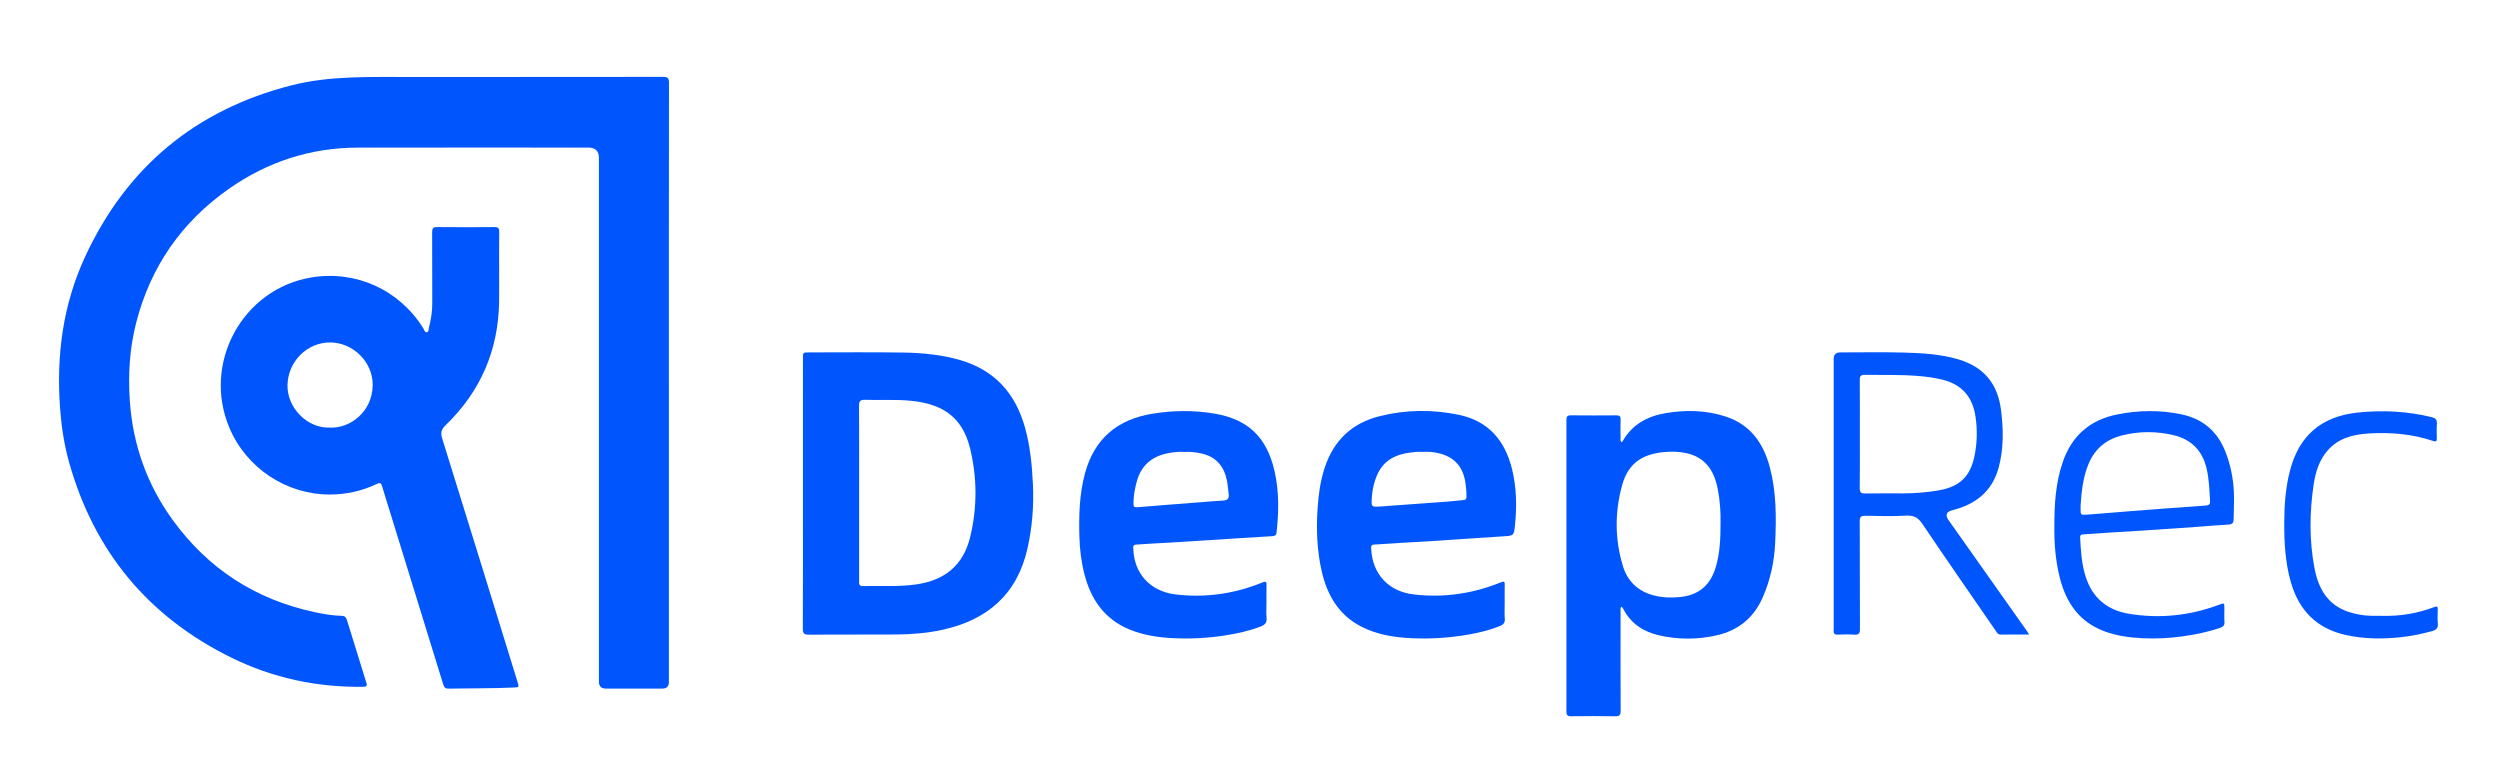
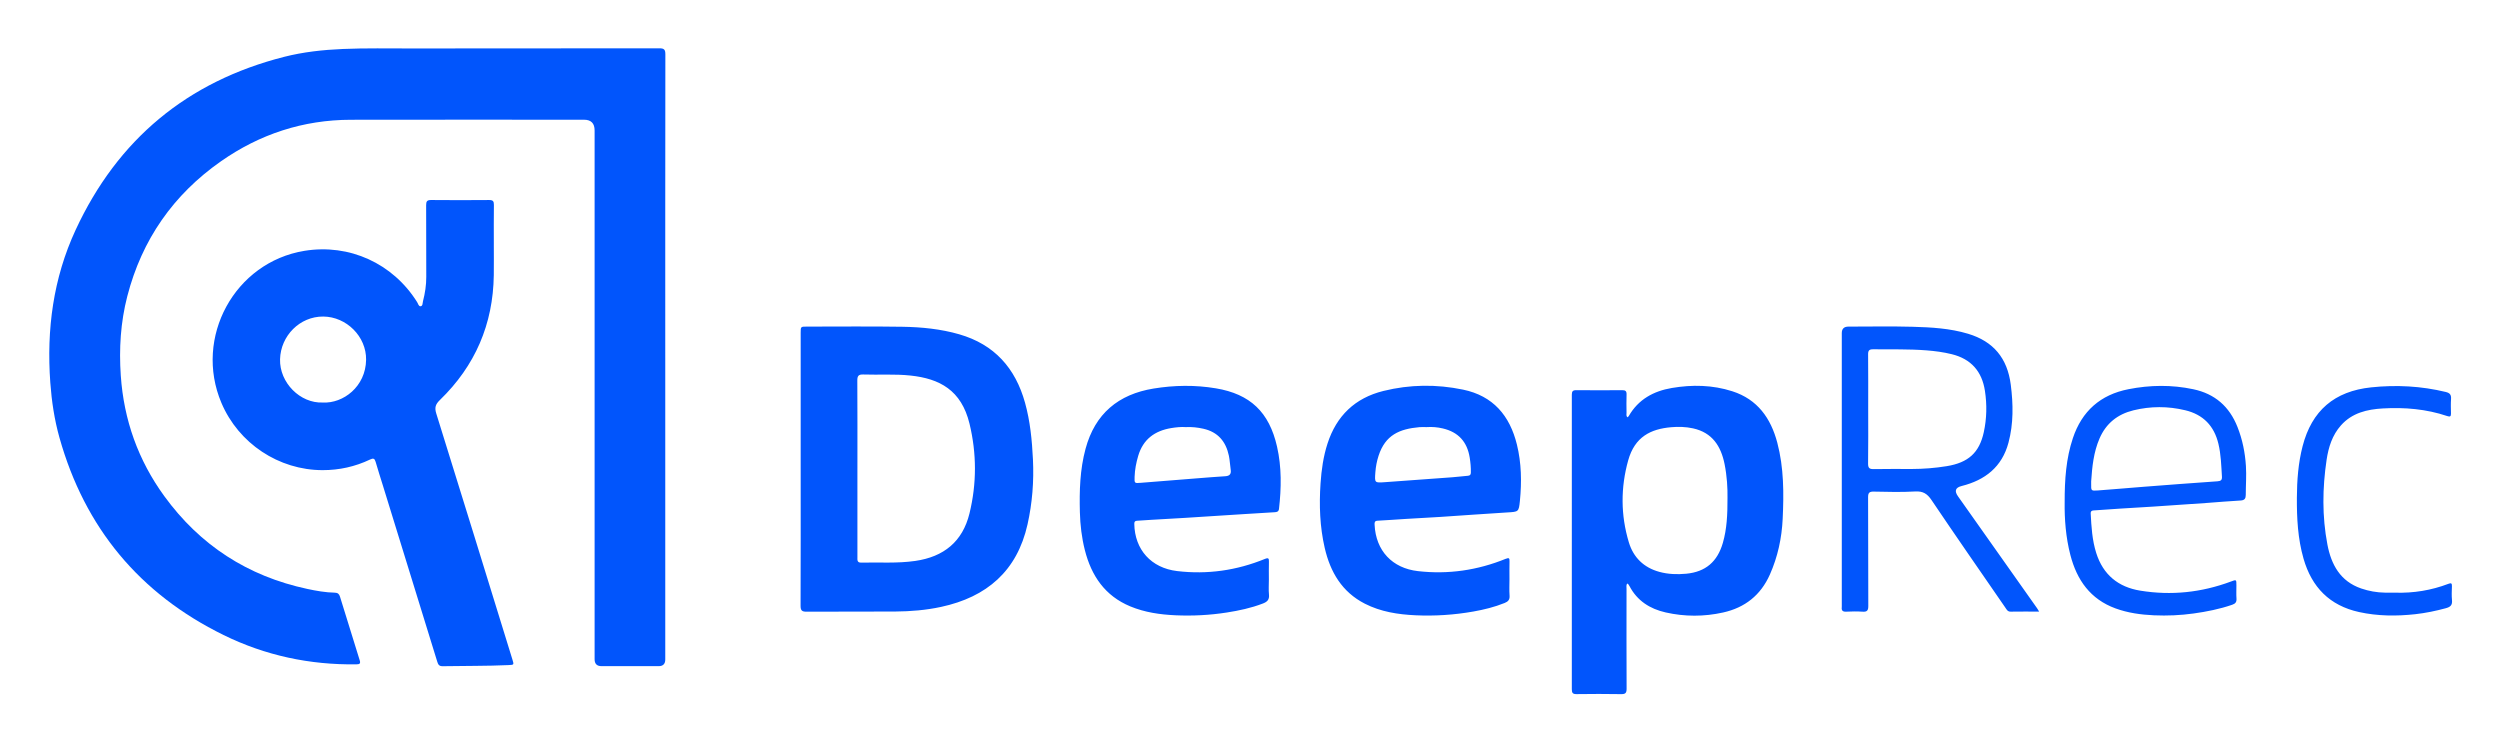
- <svg xmlns="http://www.w3.org/2000/svg" id="Layer_1" viewBox="0 0 432 134.572">
+ <svg xmlns="http://www.w3.org/2000/svg" id="Layer_1" viewBox="0 0 427.7 126.7">
  <defs>
    <style>.cls-1{fill:#0155fc;}</style>
  </defs>
-   <path class="cls-1" d="m115.583,66.152c0,17.229 0,34.458-0,51.687q0,1.145-1.123,1.147c-3.259.001-6.518.001-9.776 0q-1.186-0-1.188-1.174c-0-30.157-0-60.314-0-90.472q0-1.837-1.806-1.837c-13.302,0-26.605-.02-39.907.007-8.139.017-15.557,2.449-22.199,7.096-8.165,5.712-13.543,13.43-16.038,23.101-1.147,4.448-1.426,8.969-1.113,13.557.519,7.598,2.976,14.487,7.438,20.627,6.109,8.407,14.286,13.702,24.459,15.88,1.561.334,3.137.613,4.74.645.481.01.726.227.86.664,1.122,3.64,2.245,7.279,3.382,10.914.175.56-.027.674-.557.681-7.977.116-15.596-1.507-22.742-5.017-14.361-7.054-23.733-18.333-28.067-33.75-.866-3.081-1.339-6.236-1.571-9.435-.657-9.065.495-17.848,4.339-26.132,7.187-15.486,19.098-25.374,35.658-29.594,3.284-.837,6.642-1.202,10.035-1.347,3.925-.168,7.847-.083,11.77-.089,14.13-.023,28.261-.002,42.391-.027.808-.001,1.033.203,1.032,1.023-.024,17.282-.018,34.565-.018,51.847Z" />
-   <path class="cls-1" d="m86.252,46.802c0,1.763.021,3.526-.004,5.288-.114,8.391-3.189,15.524-9.212,21.355-.755.731-.95,1.292-.629,2.319,4.378,14.033,8.703,28.083,13.04,42.129.266.861.252.868-.659.91-3.76.172-7.524.12-11.285.192-.645.012-.789-.324-.944-.829-3.078-10.003-6.17-20.002-9.259-30.002-.425-1.374-.87-2.743-1.266-4.125-.169-.588-.391-.673-.953-.404-2.562,1.222-5.274,1.819-8.118,1.817-7.5-.004-14.368-4.563-17.31-11.497-4.756-11.211,2.262-24.073,14.2-26.022,7.68-1.254,15.143,2.148,19.286,8.784.164.262.258.733.576.7.399-.041.34-.551.418-.857.351-1.369.572-2.756.563-4.182-.024-4.086.004-8.172-.021-12.258-.004-.644.157-.888.845-.881,3.311.031,6.623.03,9.935.001.648-.006.819.213.811.834-.032,2.243-.012,4.487-.012,6.73Zm-29.267,27.083c3.489.186,7.349-2.702,7.417-7.315.059-3.973-3.358-7.367-7.33-7.395-4.013-.028-7.28,3.294-7.391,7.302-.111,4.011,3.454,7.572,7.304,7.407Z" />
-   <path class="cls-1" d="m138.749,85.251c0-7.772-0-15.545.001-23.317 0-1.038.003-1.04,1.065-1.039,5.449.001,10.898-.06,16.346.028,3.274.053,6.537.373,9.712,1.288,6.013,1.732,9.608,5.782,11.256,11.701.884,3.174,1.198,6.423,1.356,9.707.181,3.754-.109,7.455-.926,11.11-1.784,7.984-6.974,12.434-14.789,14.119-2.589.558-5.217.772-7.855.792-5.048.037-10.096-.007-15.144.029-.805.006-1.043-.2-1.04-1.021.03-7.799.018-15.598.018-23.397Zm9.707-.137c0,5.074-.001,10.148.001,15.221 0.0.449-.087.954.634.937,3.09-.073,6.183.158,9.269-.289,4.871-.706,8.088-3.299,9.268-8.121,1.249-5.103,1.241-10.257.006-15.359-1.393-5.754-5.139-7.706-10.087-8.234-2.688-.287-5.388-.089-8.08-.181-.831-.028-1.032.251-1.027,1.045.032,4.994.016,9.987.017,14.981Z" />
-   <path class="cls-1" d="m280.184,76.414c.083-.071.182-.121.227-.201,1.639-2.864,4.246-4.285,7.378-4.817,3.479-.591,6.955-.528,10.345.561,4.311,1.385,6.585,4.602,7.695,8.8,1.133,4.282,1.127,8.665.921,13.032-.155,3.28-.837,6.486-2.189,9.525-1.572,3.533-4.267,5.661-8,6.491-3.271.728-6.564.73-9.83-.009-2.691-.609-4.874-1.99-6.194-4.517-.061-.117-.137-.228-.216-.333-.027-.035-.087-.045-.185-.092-.173.292-.099.614-.099.913-.005,5.688-.017,11.376.012,17.064.004.742-.202.955-.944.941-2.536-.045-5.074-.037-7.61-.003-.643.009-.818-.194-.818-.821.014-16.797.014-33.594.001-50.392-0-.586.168-.793.771-.786,2.617.027,5.234.023,7.851.002.55-.004.762.161.742.731-.037,1.04-.018,2.083-.005,3.124.003.25-.096.528.145.786Zm17.126,13.829c.031-1.709-.088-3.782-.499-5.826-.618-3.071-2.105-5.39-5.399-6.114-1.239-.272-2.496-.303-3.74-.196-3.482.301-6.223,1.632-7.351,5.673-1.299,4.653-1.29,9.373.11,14.017.783,2.596,2.554,4.326,5.217,5.057,1.512.415,3.064.466,4.603.319,3.315-.315,5.337-2.059,6.266-5.28.686-2.38.799-4.822.793-7.651Z" />
-   <path class="cls-1" d="m260.01,104.123c0,.935-.052,1.873.017,2.803.051.693-.253,1.012-.837,1.248-1.738.704-3.547,1.147-5.384,1.47-3.266.575-6.565.79-9.874.637-2.995-.138-5.941-.595-8.656-1.979-3.921-1.998-5.918-5.417-6.872-9.538-.842-3.634-.966-7.326-.716-11.044.156-2.324.477-4.61,1.196-6.826,1.538-4.741,4.702-7.788,9.559-8.991,4.515-1.118,9.074-1.169,13.617-.229,5.148,1.065,8.011,4.45,9.226,9.412.777,3.172.83,6.387.51,9.613-.19,1.916-.233,1.872-2.181,1.989-3.803.229-7.602.515-11.404.764-1.941.127-3.884.22-5.826.338-1.649.1-3.296.229-4.946.313-.525.027-.52.333-.502.702.213,4.432,3.018,7.421,7.414,7.922,5.188.591,10.191-.144,15.015-2.105.593-.241.667-.084.652.457-.028,1.014-.008,2.03-.008,3.044Zm-14.162-26.032c-.433,0-.836-.031-1.233.005-3.416.304-5.842,1.328-7.002,4.903-.295.909-.474,1.85-.545,2.812-.135,1.829-.152,1.828,1.679,1.695,3.823-.277,7.646-.55,11.468-.835.901-.067,1.799-.184,2.7-.259.371-.031.48-.205.488-.565.018-.857-.062-1.704-.196-2.547-.434-2.713-1.956-4.365-4.611-4.986-.912-.213-1.842-.291-2.747-.225Z" />
-   <path class="cls-1" d="m218.848,104.188c0,.855-.066,1.716.018,2.563.086.861-.294,1.23-1.043,1.518-2.002.771-4.08,1.214-6.186,1.542-2.907.453-5.838.602-8.773.471-2.642-.118-5.249-.496-7.721-1.52-4.344-1.8-6.664-5.238-7.779-9.635-.539-2.124-.792-4.288-.849-6.481-.094-3.656.007-7.286.97-10.85,1.622-6.003,5.617-9.323,11.644-10.305,3.541-.577,7.101-.629,10.655-.035,5.874.982,9.12,4.069,10.461,9.971.801,3.527.74,7.083.334,10.651-.056.49-.378.549-.718.572-1.835.124-3.671.221-5.506.337-3.27.206-6.539.424-9.809.628-1.941.121-3.884.222-5.826.337-.798.047-1.595.118-2.393.155-.364.017-.509.139-.503.533.071,4.412,2.893,7.552,7.323,8.078,5.182.616,10.19-.106,15.014-2.073.631-.257.714-.076.696.5-.031,1.014-.009,2.03-.009,3.045Zm-14.18-26.096c-.83-.063-1.678.025-2.521.163-2.817.464-4.811,1.911-5.65,4.741-.35,1.179-.58,2.373-.622,3.606-.038,1.101-.015,1.109,1.037,1.019,3.209-.273,6.42-.516,9.63-.767,1.619-.127,3.239-.26,4.86-.361.749-.046,1.026-.39.914-1.124-.121-.788-.146-1.594-.308-2.373-.506-2.431-1.866-4.07-4.381-4.631-.971-.216-1.941-.327-2.959-.275Z" />
-   <path class="cls-1" d="m350.627,109.651c-1.73,0-3.304-.017-4.878.01-.517.009-.676-.355-.897-.675-4.225-6.132-8.478-12.245-12.64-18.42-.74-1.098-1.472-1.544-2.812-1.465-2.342.137-4.699.07-7.048.023-.762-.015-.993.182-.989.97.033,6.196.005,12.392.035,18.587.004.765-.193,1.042-.978.987-.93-.066-1.87-.049-2.802-.004-.614.029-.833-.207-.757-.788.014-.105.002-.213.002-.32,0-15.516-0-31.032 0-46.549q0-1.111,1.141-1.111c3.659.001,7.32-.075,10.976.028,3.189.09,6.384.263,9.481,1.193,4.36,1.31,6.736,4.19,7.313,8.724.425,3.338.477,6.647-.393,9.913-1.104,4.142-3.991,6.408-8.02,7.414q-1.582.395-.625,1.75c4.513,6.387,9.028,12.773,13.54,19.16.103.146.189.305.353.573Zm-29.246-34.635c0,3.098.028,6.196-.019,9.293-.012.795.239.982.994.965,2.162-.049,4.326-.012,6.489-.019,2.001-.006,3.991-.16,5.967-.483,3.694-.604,5.576-2.292,6.344-5.81.51-2.338.558-4.71.196-7.077-.508-3.326-2.365-5.449-5.666-6.268-1.426-.354-2.877-.545-4.335-.658-3.036-.235-6.08-.152-9.122-.183-.662-.007-.869.199-.862.865.031,3.124.014,6.249.014,9.373Z" />
-   <path class="cls-1" d="m354.993,90.968c-.01-3.948.248-7.523,1.402-10.98,1.548-4.637,4.718-7.44,9.513-8.384,3.696-.728,7.394-.776,11.093.007,3.696.782,6.176,2.96,7.557,6.457.85,2.152,1.299,4.375,1.445,6.681.105,1.653-.026,3.298-.028,4.946-.001.587-.189.915-.873.951-1.913.1-3.823.28-5.734.414-3.081.217-6.163.428-9.245.631-1.861.123-3.723.219-5.584.339-1.541.099-3.081.22-4.623.317-.34.022-.486.181-.47.503.117,2.288.25,4.574.949,6.782,1.174,3.71,3.763,5.823,7.53,6.437,5.286.863,10.462.319,15.488-1.552.968-.361.962-.378.962.671 0.0.748-.041,1.498.013,2.242.042.587-.186.861-.721,1.047-2.149.745-4.364,1.184-6.608,1.497-2.25.314-4.516.414-6.783.313-2.24-.1-4.453-.404-6.579-1.179-4.312-1.574-6.614-4.855-7.724-9.125-.796-3.064-1.018-6.196-.981-9.014Zm4.534-3.602c0,.16.002.32-0.0.48-.017,1.124-.014,1.164,1.143,1.081,2.548-.182,5.092-.417,7.639-.613,4.272-.33,8.545-.661,12.82-.953.591-.041.806-.212.77-.8-.117-1.885-.161-3.773-.605-5.625-.736-3.07-2.61-4.996-5.681-5.732-2.951-.708-5.915-.706-8.859.014-2.7.661-4.683,2.231-5.799,4.821-1.008,2.339-1.262,4.824-1.428,7.327Z" />
-   <path class="cls-1" d="m411.556,106.416c3.128.092,6.161-.402,9.085-1.515.468-.178.622-.111.605.403-.027.8-.067,1.608.01,2.401.081.837-.266,1.155-1.042,1.365-1.726.468-3.472.833-5.242,1.027-3.219.352-6.432.335-9.619-.369-5.033-1.111-8.09-4.25-9.494-9.134-.983-3.421-1.158-6.922-1.139-10.45.016-2.965.234-5.903.979-8.788,1.573-6.095,5.447-9.408,11.732-10.068,4.302-.451,8.55-.227,12.761.791.716.173.953.494.902,1.206-.059.824-.026,1.655-.01,2.482.01.495-.159.595-.63.436-3.589-1.209-7.298-1.522-11.048-1.306-2.681.154-5.243.758-7.141,2.891-1.493,1.678-2.139,3.749-2.46,5.898-.722,4.826-.78,9.667.135,14.478.657,3.455,2.2,6.298,5.78,7.532,1.316.454,2.679.69,4.074.714.587.01,1.175.002,1.762.003Z" />
+   <path class="cls-1" d="m113.813,61.132c0,17.229 0,34.458-0,51.687,0,.763-.374,1.145-1.123,1.147-3.259.001-6.518.001-9.776 0-.791-0-1.186-.392-1.188-1.174-0-30.157-0-60.314-0-90.472,0-1.225-.602-1.837-1.806-1.837-13.302,0-26.605-.02-39.907.007-8.139.017-15.557,2.449-22.199,7.096-8.165,5.712-13.543,13.43-16.038,23.101-1.147,4.448-1.426,8.969-1.113,13.557.519,7.598,2.976,14.487,7.438,20.627,6.109,8.407,14.286,13.702,24.459,15.88,1.561.334,3.137.613,4.74.645.481.01.726.227.86.664,1.122,3.64,2.245,7.279,3.382,10.914.175.56-.027.674-.557.681-7.977.116-15.596-1.507-22.742-5.017-14.361-7.054-23.733-18.333-28.067-33.75-.866-3.081-1.339-6.236-1.571-9.435-.657-9.065.495-17.848,4.339-26.132,7.187-15.486,19.098-25.374,35.658-29.594,3.284-.837,6.642-1.202,10.035-1.347,3.925-.168,7.847-.083,11.77-.089,14.13-.023,28.261-.002,42.391-.027.808-.001,1.033.203,1.032,1.023-.024,17.282-.018,34.565-.018,51.847v0Z" />
+   <path class="cls-1" d="m84.482,41.782c0,1.763.021,3.526-.004,5.288-.114,8.391-3.189,15.524-9.212,21.355-.755.731-.95,1.292-.629,2.319,4.378,14.033,8.703,28.083,13.04,42.129.266.861.252.868-.659.91-3.76.172-7.524.12-11.285.192-.645.012-.789-.324-.944-.829-3.078-10.003-6.17-20.002-9.259-30.002-.425-1.374-.87-2.743-1.266-4.125-.169-.588-.391-.673-.953-.404-2.562,1.222-5.274,1.819-8.118,1.817-7.5-.004-14.368-4.563-17.31-11.497-4.756-11.211,2.262-24.073,14.2-26.022,7.68-1.254,15.143,2.148,19.286,8.784.164.262.258.733.576.7.399-.041.34-.551.418-.857.351-1.369.572-2.756.563-4.182-.024-4.086.004-8.172-.021-12.258-.004-.644.157-.888.845-.881,3.311.031,6.623.03,9.935.001.648-.006.819.213.811.834-.032,2.243-.012,4.487-.012,6.73Zm-29.267,27.083c3.489.186,7.349-2.702,7.417-7.315.059-3.973-3.358-7.367-7.33-7.395-4.013-.028-7.28,3.294-7.391,7.302-.111,4.011,3.454,7.572,7.304,7.407h-0Zm81.764,11.366c0-7.772-0-15.545.001-23.317 0-1.038.003-1.04,1.066-1.039,5.449.001,10.898-.06,16.346.028,3.274.053,6.537.373,9.712,1.288,6.013,1.732,9.608,5.782,11.256,11.701.884,3.174,1.198,6.423,1.356,9.707.181,3.754-.109,7.455-.926,11.11-1.784,7.984-6.974,12.434-14.789,14.119-2.589.558-5.217.772-7.855.792-5.048.037-10.096-.007-15.144.029-.805.006-1.043-.2-1.04-1.021.03-7.799.018-15.598.018-23.397h0Zm9.707-.137c0,5.074-.001,10.148.001,15.221 0.0.449-.087.954.634.937,3.09-.073,6.183.158,9.269-.289,4.871-.706,8.088-3.299,9.268-8.121,1.249-5.103,1.241-10.257.006-15.359-1.393-5.754-5.139-7.706-10.087-8.234-2.688-.287-5.388-.089-8.08-.181-.831-.028-1.032.251-1.027,1.045.032,4.994.016,9.987.017,14.981Zm131.728-8.7c.083-.071.182-.121.227-.201,1.638-2.864,4.246-4.285,7.378-4.817,3.479-.591,6.955-.528,10.345.561,4.311,1.385,6.585,4.602,7.695,8.8,1.133,4.282,1.127,8.665.921,13.032-.155,3.28-.837,6.486-2.189,9.525-1.572,3.533-4.267,5.661-8,6.491-3.271.728-6.564.73-9.83-.009-2.691-.609-4.874-1.99-6.194-4.517-.061-.117-.137-.228-.216-.333-.027-.035-.087-.045-.185-.092-.173.292-.099.614-.099.913-.005,5.688-.017,11.376.012,17.064.004.742-.202.955-.944.941-2.536-.045-5.074-.037-7.61-.003-.643.009-.818-.194-.818-.821.014-16.797.014-33.594.001-50.392-0-.586.168-.793.771-.786,2.617.027,5.234.023,7.851.002.55-.004.762.161.742.731-.037,1.04-.018,2.083-.005,3.124.003.25-.096.528.145.786l0-0Zm17.126,13.829c.031-1.709-.088-3.782-.499-5.826-.618-3.071-2.105-5.39-5.399-6.114-1.239-.272-2.496-.303-3.74-.196-3.482.301-6.223,1.632-7.351,5.673-1.299,4.653-1.29,9.373.11,14.017.783,2.596,2.554,4.326,5.217,5.057,1.512.415,3.064.466,4.603.319,3.315-.315,5.337-2.059,6.266-5.28.686-2.38.799-4.822.793-7.651l-0-0Zm-37.3,13.881c0,.935-.052,1.873.017,2.803.051.693-.253,1.012-.837,1.248-1.738.704-3.547,1.147-5.384,1.47-3.266.575-6.565.79-9.874.637-2.995-.138-5.941-.595-8.656-1.979-3.921-1.998-5.918-5.417-6.872-9.538-.842-3.634-.966-7.326-.716-11.044.156-2.324.477-4.61,1.196-6.826,1.538-4.741,4.702-7.788,9.559-8.991,4.515-1.118,9.074-1.169,13.617-.229,5.148,1.065,8.011,4.45,9.226,9.412.777,3.172.83,6.387.51,9.613-.19,1.916-.233,1.872-2.181,1.989-3.803.229-7.602.515-11.404.764-1.941.127-3.884.22-5.826.338-1.649.1-3.296.229-4.946.313-.525.027-.52.333-.502.702.213,4.432,3.018,7.421,7.414,7.922,5.188.591,10.191-.144,15.015-2.105.593-.241.667-.084.652.457-.028,1.014-.008,2.03-.008,3.044l0-0Zm-14.162-26.032c-.433,0-.836-.031-1.233.005-3.416.304-5.842,1.328-7.002,4.903-.295.909-.474,1.85-.545,2.812-.135,1.829-.152,1.828,1.679,1.695,3.823-.277,7.646-.55,11.468-.835.901-.067,1.799-.184,2.7-.259.371-.031.48-.205.488-.565.018-.857-.062-1.704-.196-2.547-.434-2.713-1.956-4.365-4.611-4.986-.912-.213-1.842-.291-2.747-.225l-0.0 0Zm-26.999,26.096c0,.855-.066,1.716.018,2.563.086.861-.294,1.23-1.043,1.518-2.002.771-4.08,1.214-6.186,1.542-2.907.453-5.838.602-8.773.471-2.642-.118-5.249-.496-7.721-1.52-4.344-1.8-6.664-5.238-7.779-9.635-.539-2.124-.792-4.288-.849-6.481-.094-3.656.007-7.286.97-10.85,1.622-6.003,5.617-9.323,11.644-10.305,3.541-.577,7.101-.629,10.655-.035,5.874.982,9.12,4.069,10.461,9.971.801,3.527.74,7.083.334,10.651-.056.49-.378.549-.718.572-1.835.124-3.671.221-5.506.337-3.27.206-6.539.424-9.809.628-1.941.121-3.884.222-5.826.337-.798.047-1.595.118-2.393.155-.364.017-.509.139-.503.533.071,4.412,2.893,7.552,7.323,8.078,5.182.616,10.19-.106,15.014-2.073.631-.257.714-.076.696.5-.031,1.014-.009,2.03-.009,3.045l0-0Zm-14.18-26.096c-.83-.063-1.678.025-2.521.163-2.817.464-4.811,1.911-5.65,4.741-.35,1.179-.58,2.373-.622,3.606-.038,1.101-.015,1.109,1.037,1.019,3.209-.273,6.42-.516,9.63-.767,1.619-.127,3.239-.26,4.86-.361.749-.046,1.026-.39.914-1.124-.121-.788-.146-1.594-.308-2.373-.506-2.431-1.866-4.07-4.381-4.631-.971-.216-1.941-.327-2.959-.275h-0Zm145.958,31.559c-1.73,0-3.304-.017-4.878.01-.517.009-.676-.355-.897-.675-4.225-6.132-8.478-12.245-12.64-18.42-.74-1.098-1.472-1.544-2.812-1.465-2.342.137-4.699.07-7.048.023-.762-.015-.993.182-.989.97.033,6.196.005,12.392.035,18.587.004.765-.193,1.042-.978.987-.93-.066-1.87-.049-2.802-.004-.614.029-.833-.207-.757-.788.014-.105.002-.213.002-.32,0-15.516-0-31.032 0-46.549,0-.74.38-1.111,1.141-1.111,3.659.001,7.32-.075,10.976.028,3.189.09,6.384.263,9.48,1.193,4.36,1.31,6.736,4.19,7.313,8.724.425,3.338.477,6.647-.393,9.913-1.104,4.142-3.991,6.408-8.02,7.414-1.055.263-1.263.847-.625,1.75,4.513,6.387,9.028,12.773,13.54,19.16.103.146.189.305.353.573h-0Zm-29.246-34.635c0,3.098.028,6.196-.019,9.293-.012.795.239.982.994.965,2.162-.049,4.326-.012,6.489-.019,2.001-.006,3.991-.16,5.967-.483,3.694-.604,5.576-2.292,6.344-5.81.51-2.338.558-4.71.196-7.077-.508-3.326-2.365-5.449-5.666-6.268-1.426-.354-2.877-.545-4.335-.658-3.036-.235-6.08-.152-9.122-.183-.662-.007-.869.199-.862.865.031,3.124.014,6.249.014,9.373v-0Zm33.612,15.952c-.01-3.948.248-7.523,1.402-10.98,1.548-4.637,4.718-7.44,9.513-8.384,3.696-.728,7.394-.776,11.093.007,3.696.782,6.176,2.96,7.557,6.457.85,2.152,1.299,4.375,1.445,6.681.105,1.653-.026,3.298-.028,4.946-.001.587-.189.915-.873.951-1.913.1-3.823.28-5.734.414-3.081.217-6.163.428-9.245.631-1.861.123-3.723.219-5.584.339-1.541.099-3.081.22-4.623.317-.34.022-.486.181-.47.503.117,2.288.25,4.574.949,6.782,1.174,3.71,3.763,5.823,7.53,6.437,5.286.863,10.462.319,15.488-1.552.968-.361.962-.378.962.671 0.0.748-.041,1.498.013,2.242.042.587-.186.861-.721,1.047-2.148.745-4.364,1.184-6.608,1.497-2.25.314-4.516.414-6.783.313-2.24-.1-4.453-.404-6.579-1.179-4.312-1.574-6.614-4.855-7.724-9.125-.796-3.064-1.018-6.196-.981-9.014v-0Zm4.534-3.602c0,.16.002.32-0.0.48-.017,1.124-.014,1.164,1.143,1.081,2.548-.182,5.092-.417,7.639-.613,4.272-.33,8.545-.661,12.82-.953.591-.041.806-.212.77-.8-.117-1.885-.161-3.773-.605-5.625-.736-3.07-2.61-4.996-5.681-5.732-2.951-.708-5.915-.706-8.859.014-2.7.661-4.683,2.231-5.799,4.821-1.008,2.339-1.262,4.824-1.428,7.327h-0Zm52.029,19.05c3.128.092,6.161-.402,9.085-1.515.468-.178.622-.111.605.403-.027.8-.067,1.608.01,2.401.081.837-.266,1.155-1.042,1.365-1.726.468-3.472.833-5.242,1.027-3.219.352-6.432.335-9.619-.369-5.033-1.111-8.09-4.25-9.494-9.134-.983-3.421-1.158-6.922-1.139-10.45.016-2.965.234-5.903.979-8.788,1.573-6.095,5.447-9.408,11.732-10.068,4.302-.451,8.55-.227,12.761.791.716.173.953.494.902,1.206-.059.824-.026,1.655-.01,2.482.01.495-.159.595-.63.436-3.589-1.209-7.298-1.522-11.048-1.306-2.681.154-5.243.758-7.141,2.891-1.493,1.678-2.139,3.749-2.46,5.898-.722,4.826-.78,9.667.135,14.478.657,3.455,2.2,6.298,5.78,7.532,1.316.454,2.679.69,4.074.714.587.01,1.175.002,1.762.003l-0-0Z" />
</svg>
